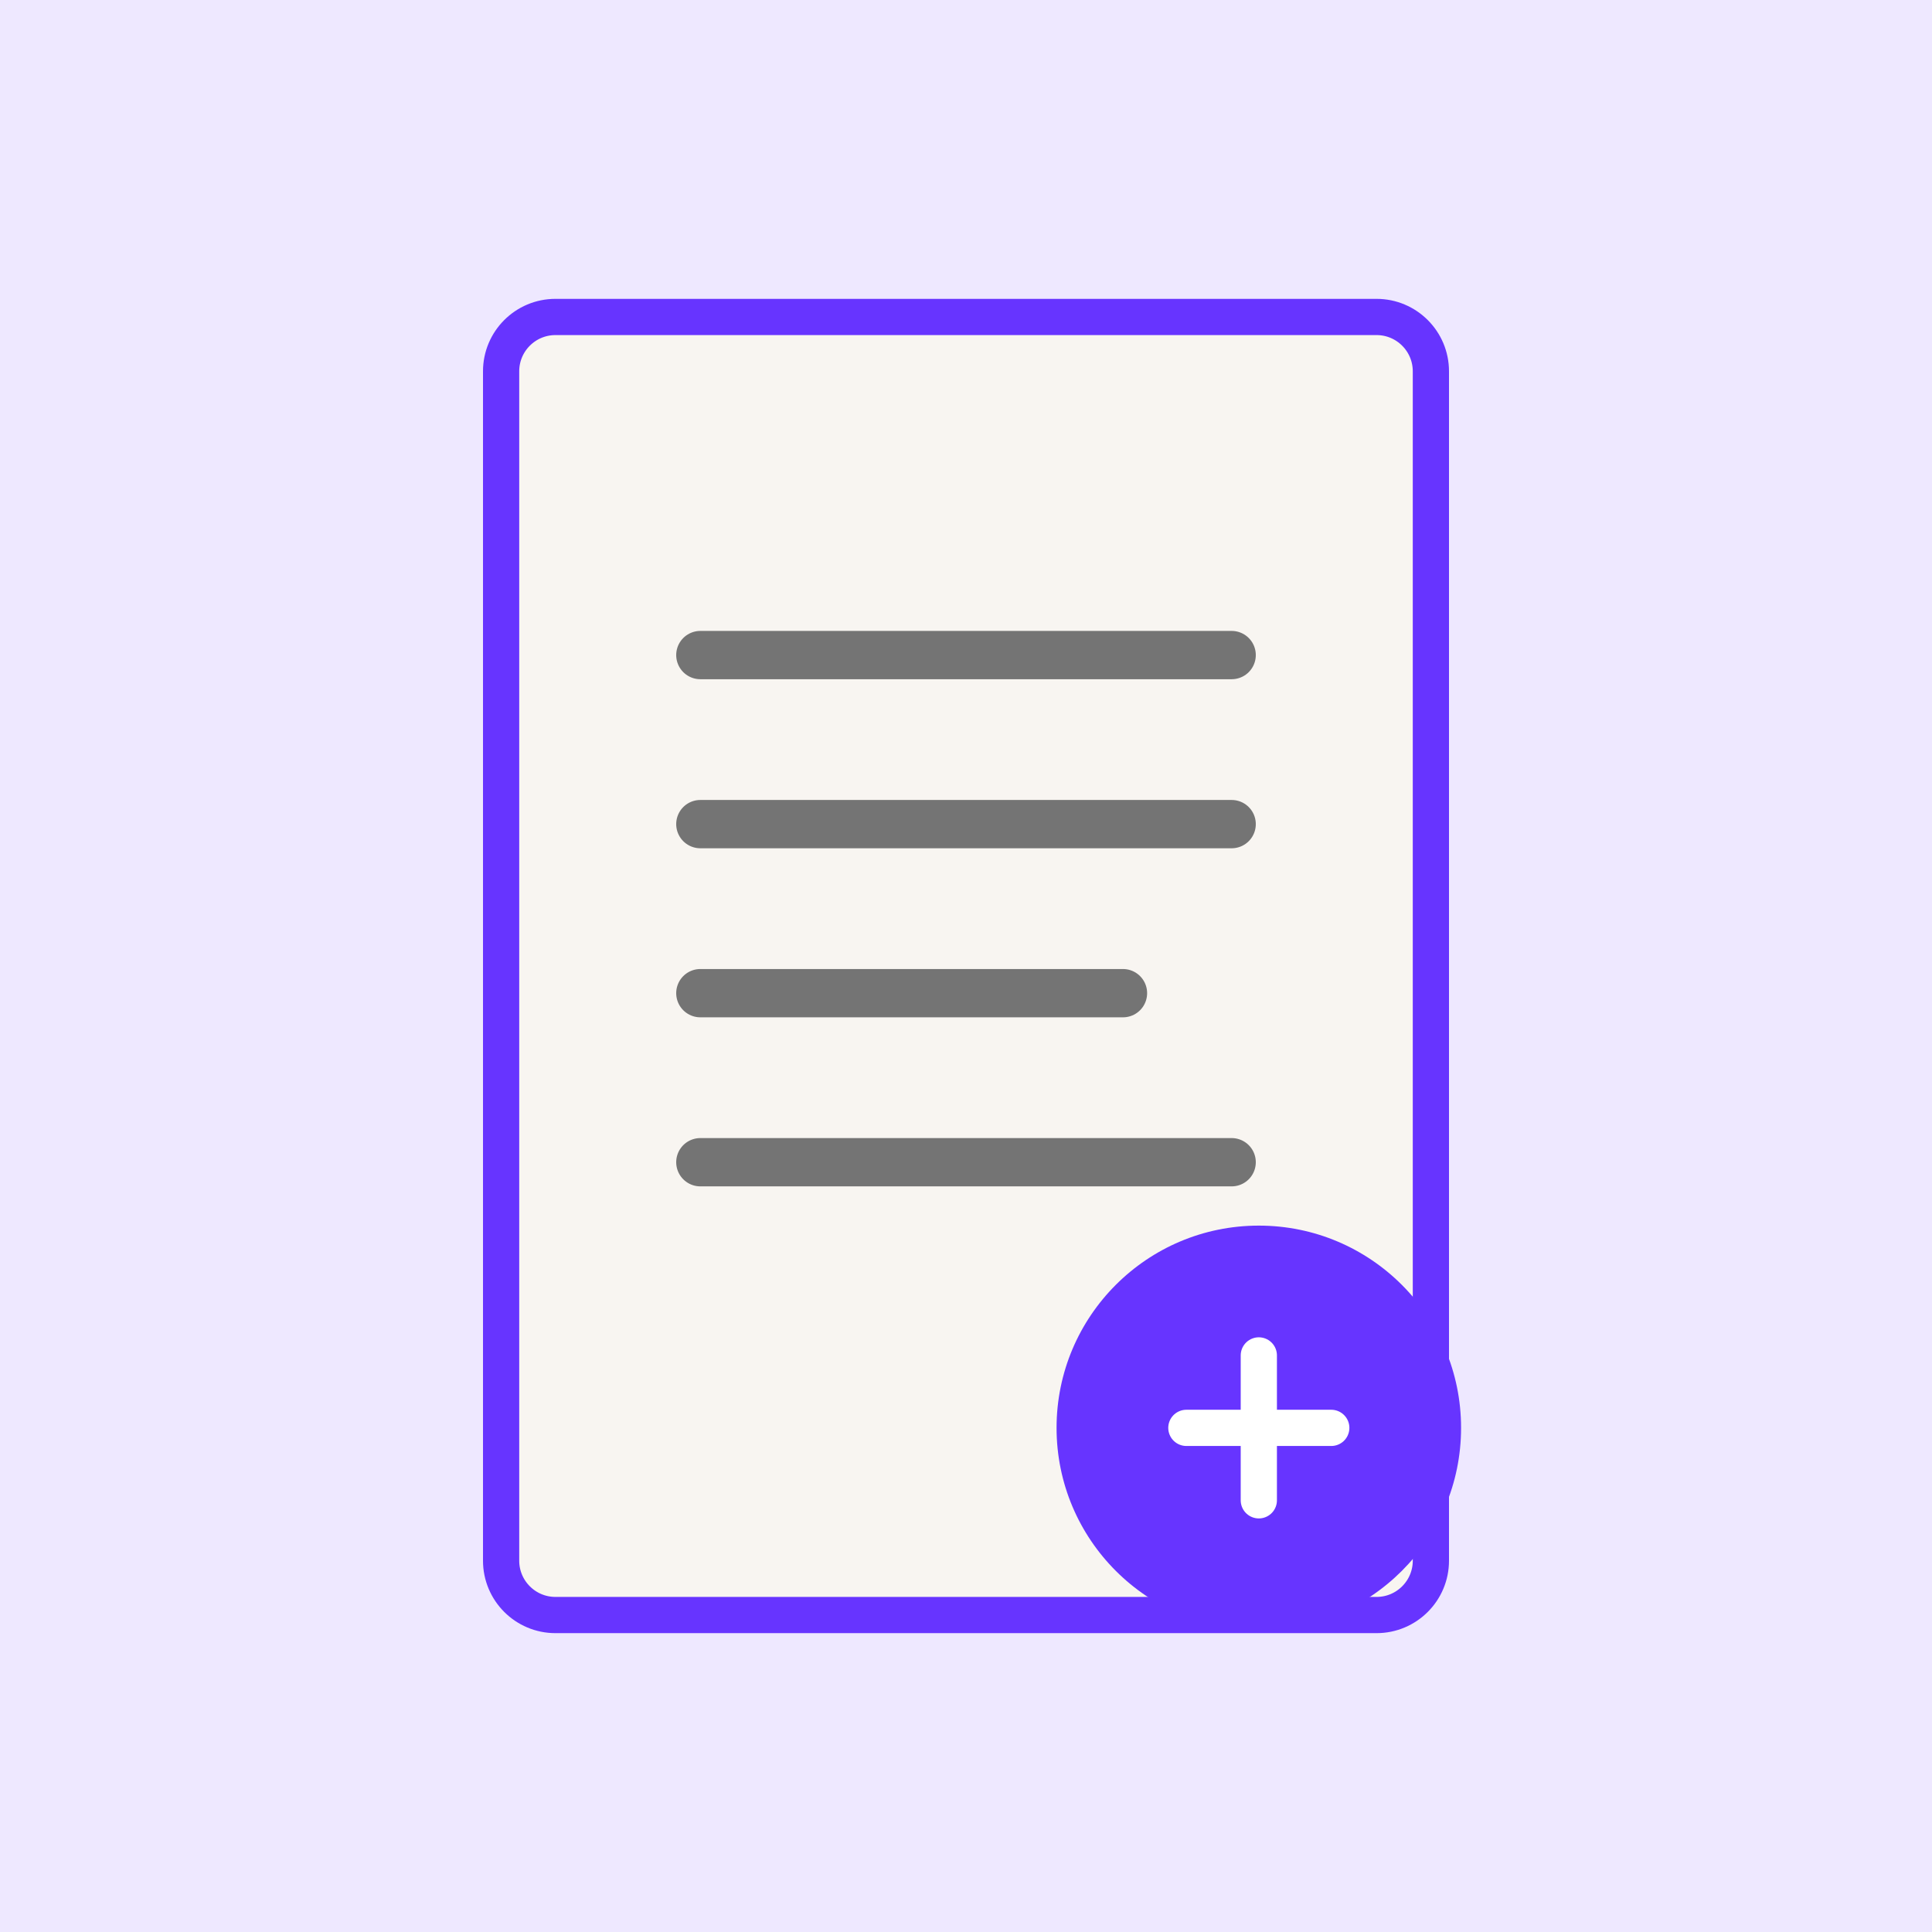
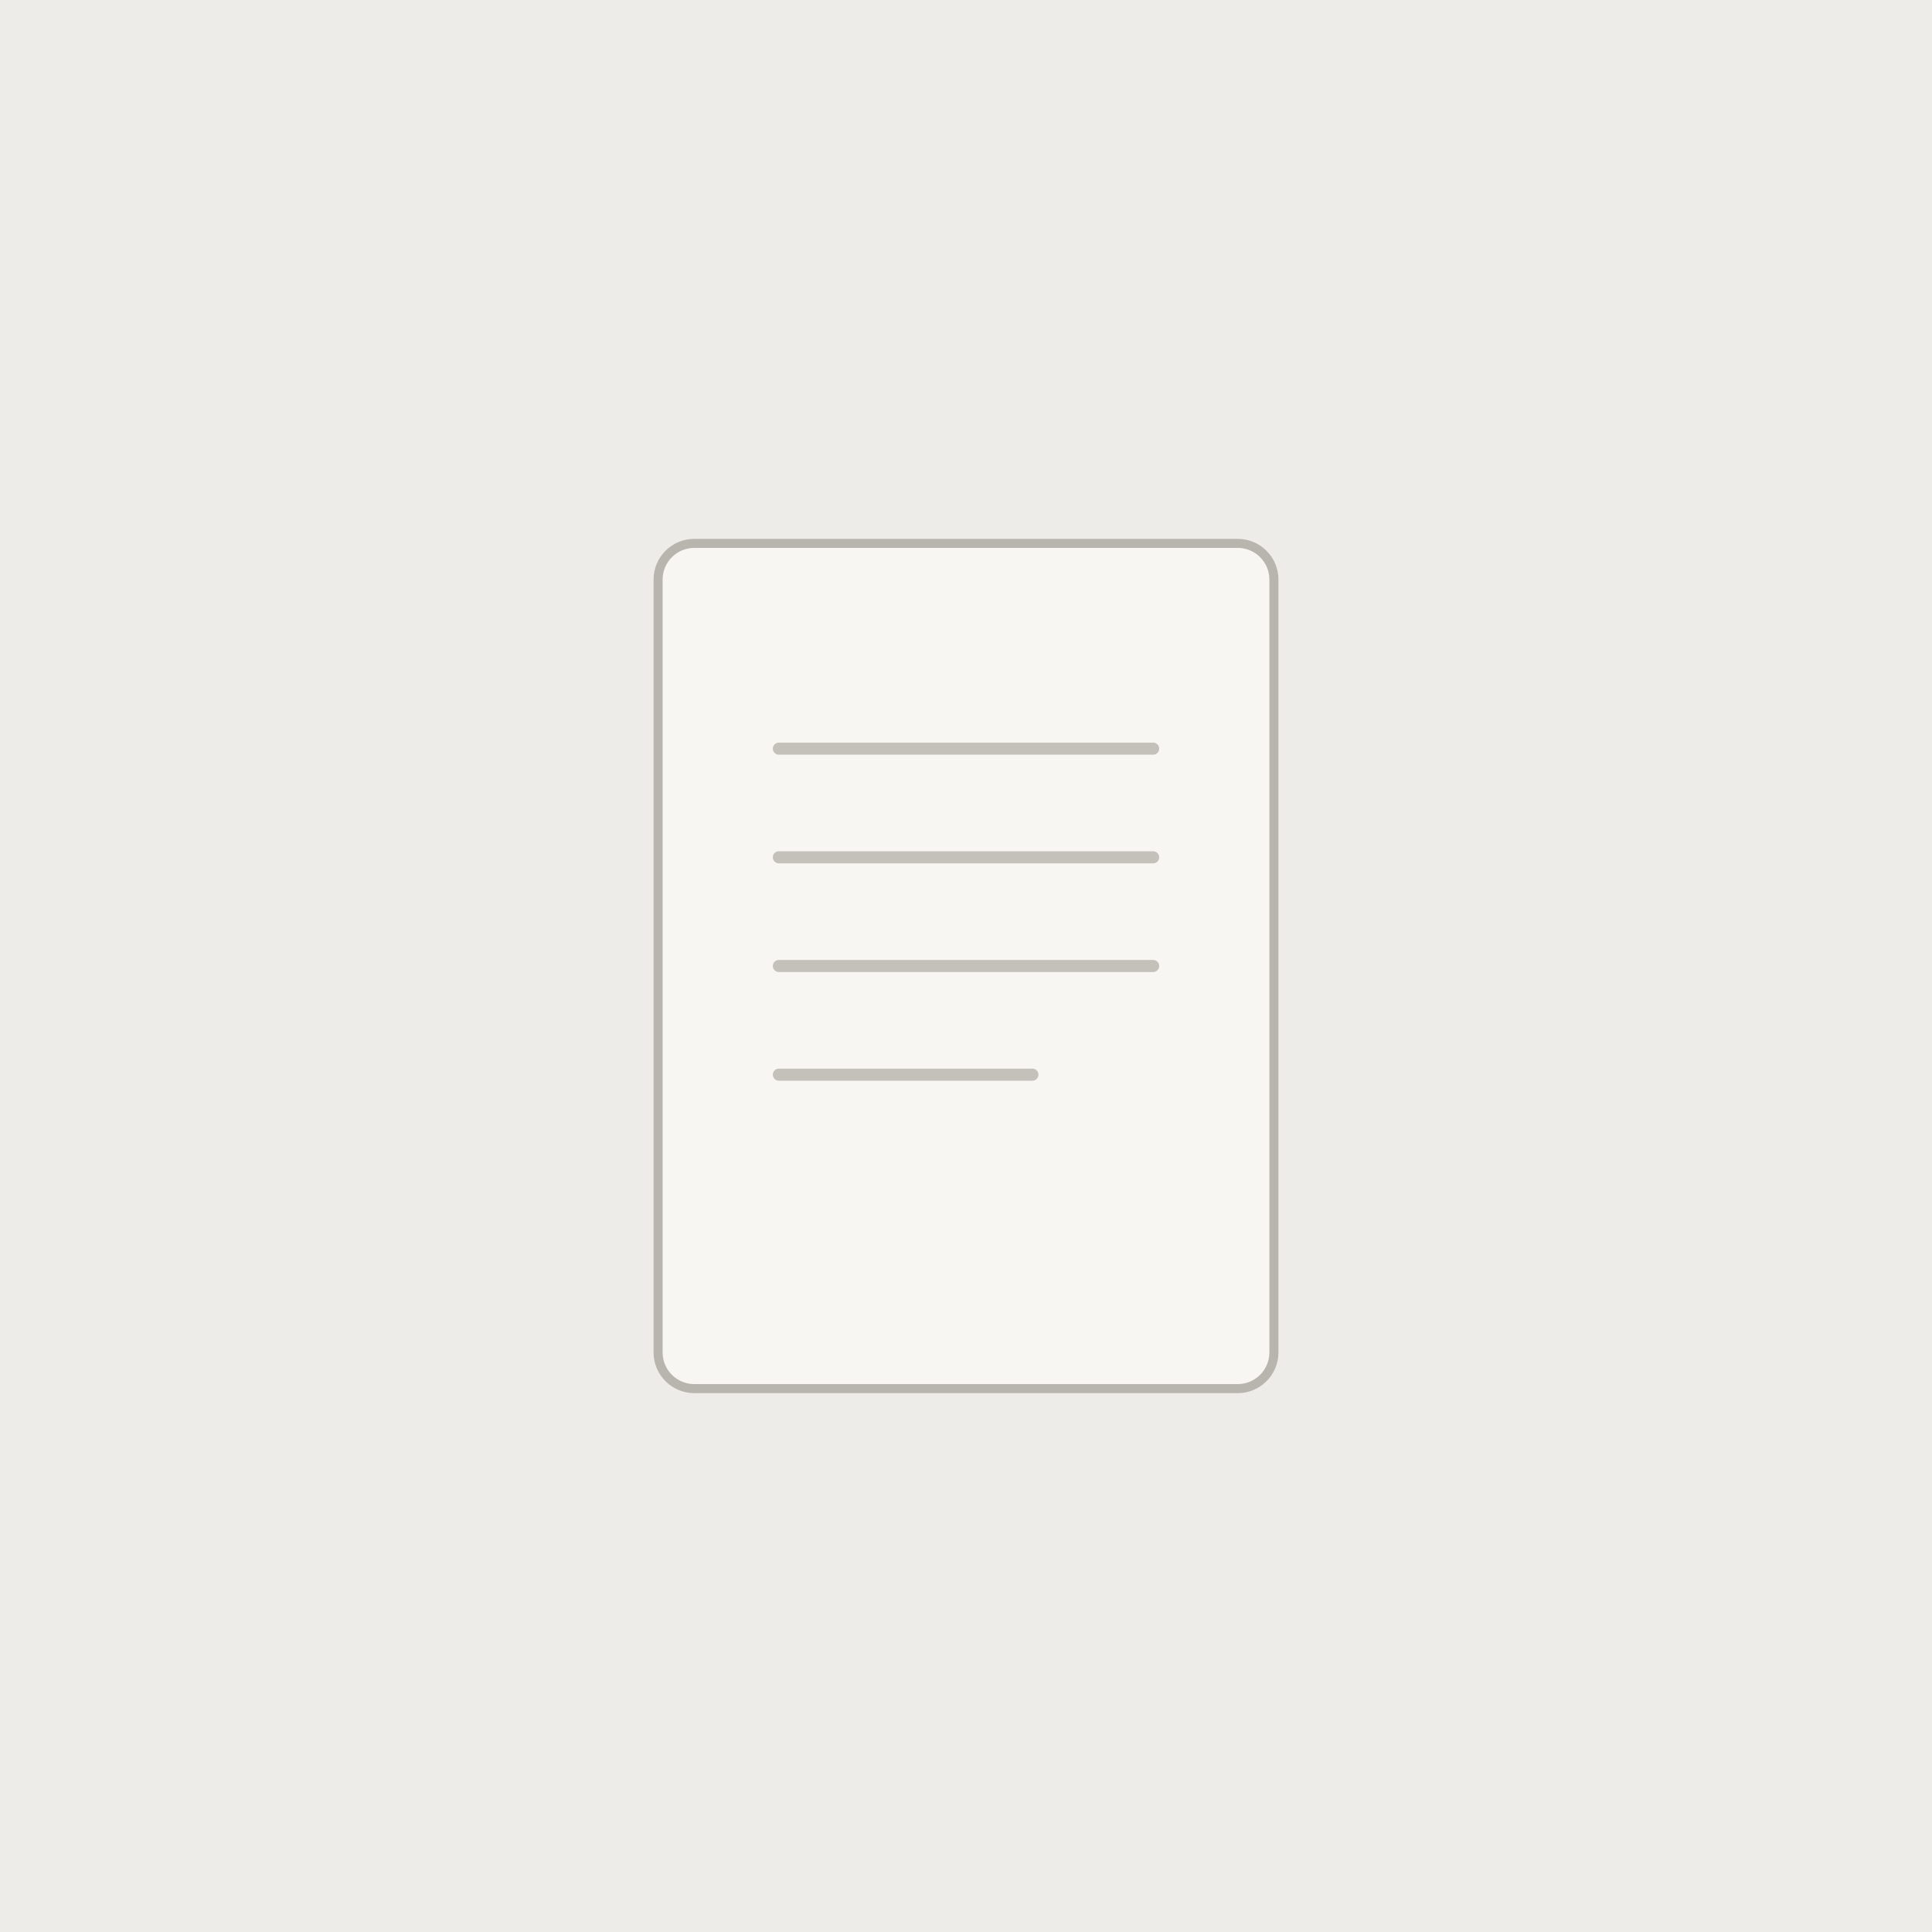
<svg xmlns="http://www.w3.org/2000/svg" viewBox="0 0 640 640" role="img" aria-label="Creative work">
-   <rect width="640" height="640" fill="#eee8ff" />
-   <rect x="166" y="105" width="308" height="430" rx="18" fill="#f8f5f1" stroke="#6734ff" stroke-width="12" />
-   <path d="M232 217h176M232 273h176M232 329h140M232 385h176" stroke="#747474" stroke-width="16" stroke-linecap="round" />
-   <circle cx="417" cy="473" r="67" fill="#6734ff" />
-   <path d="M393 473h48M417 449v48" stroke="white" stroke-width="12" stroke-linecap="round" />
+   <rect width="640" height="640" fill="#eeece8" />
+   <rect x="218" y="180" width="204" height="280" rx="12" fill="#f7f6f3" stroke="#b8b5af" stroke-width="3" />
+   <path d="M258 248h124M258 284h124M258 320h124M258 356h84" fill="none" stroke="#c4c1bb" stroke-width="4" stroke-linecap="round" />
</svg>
